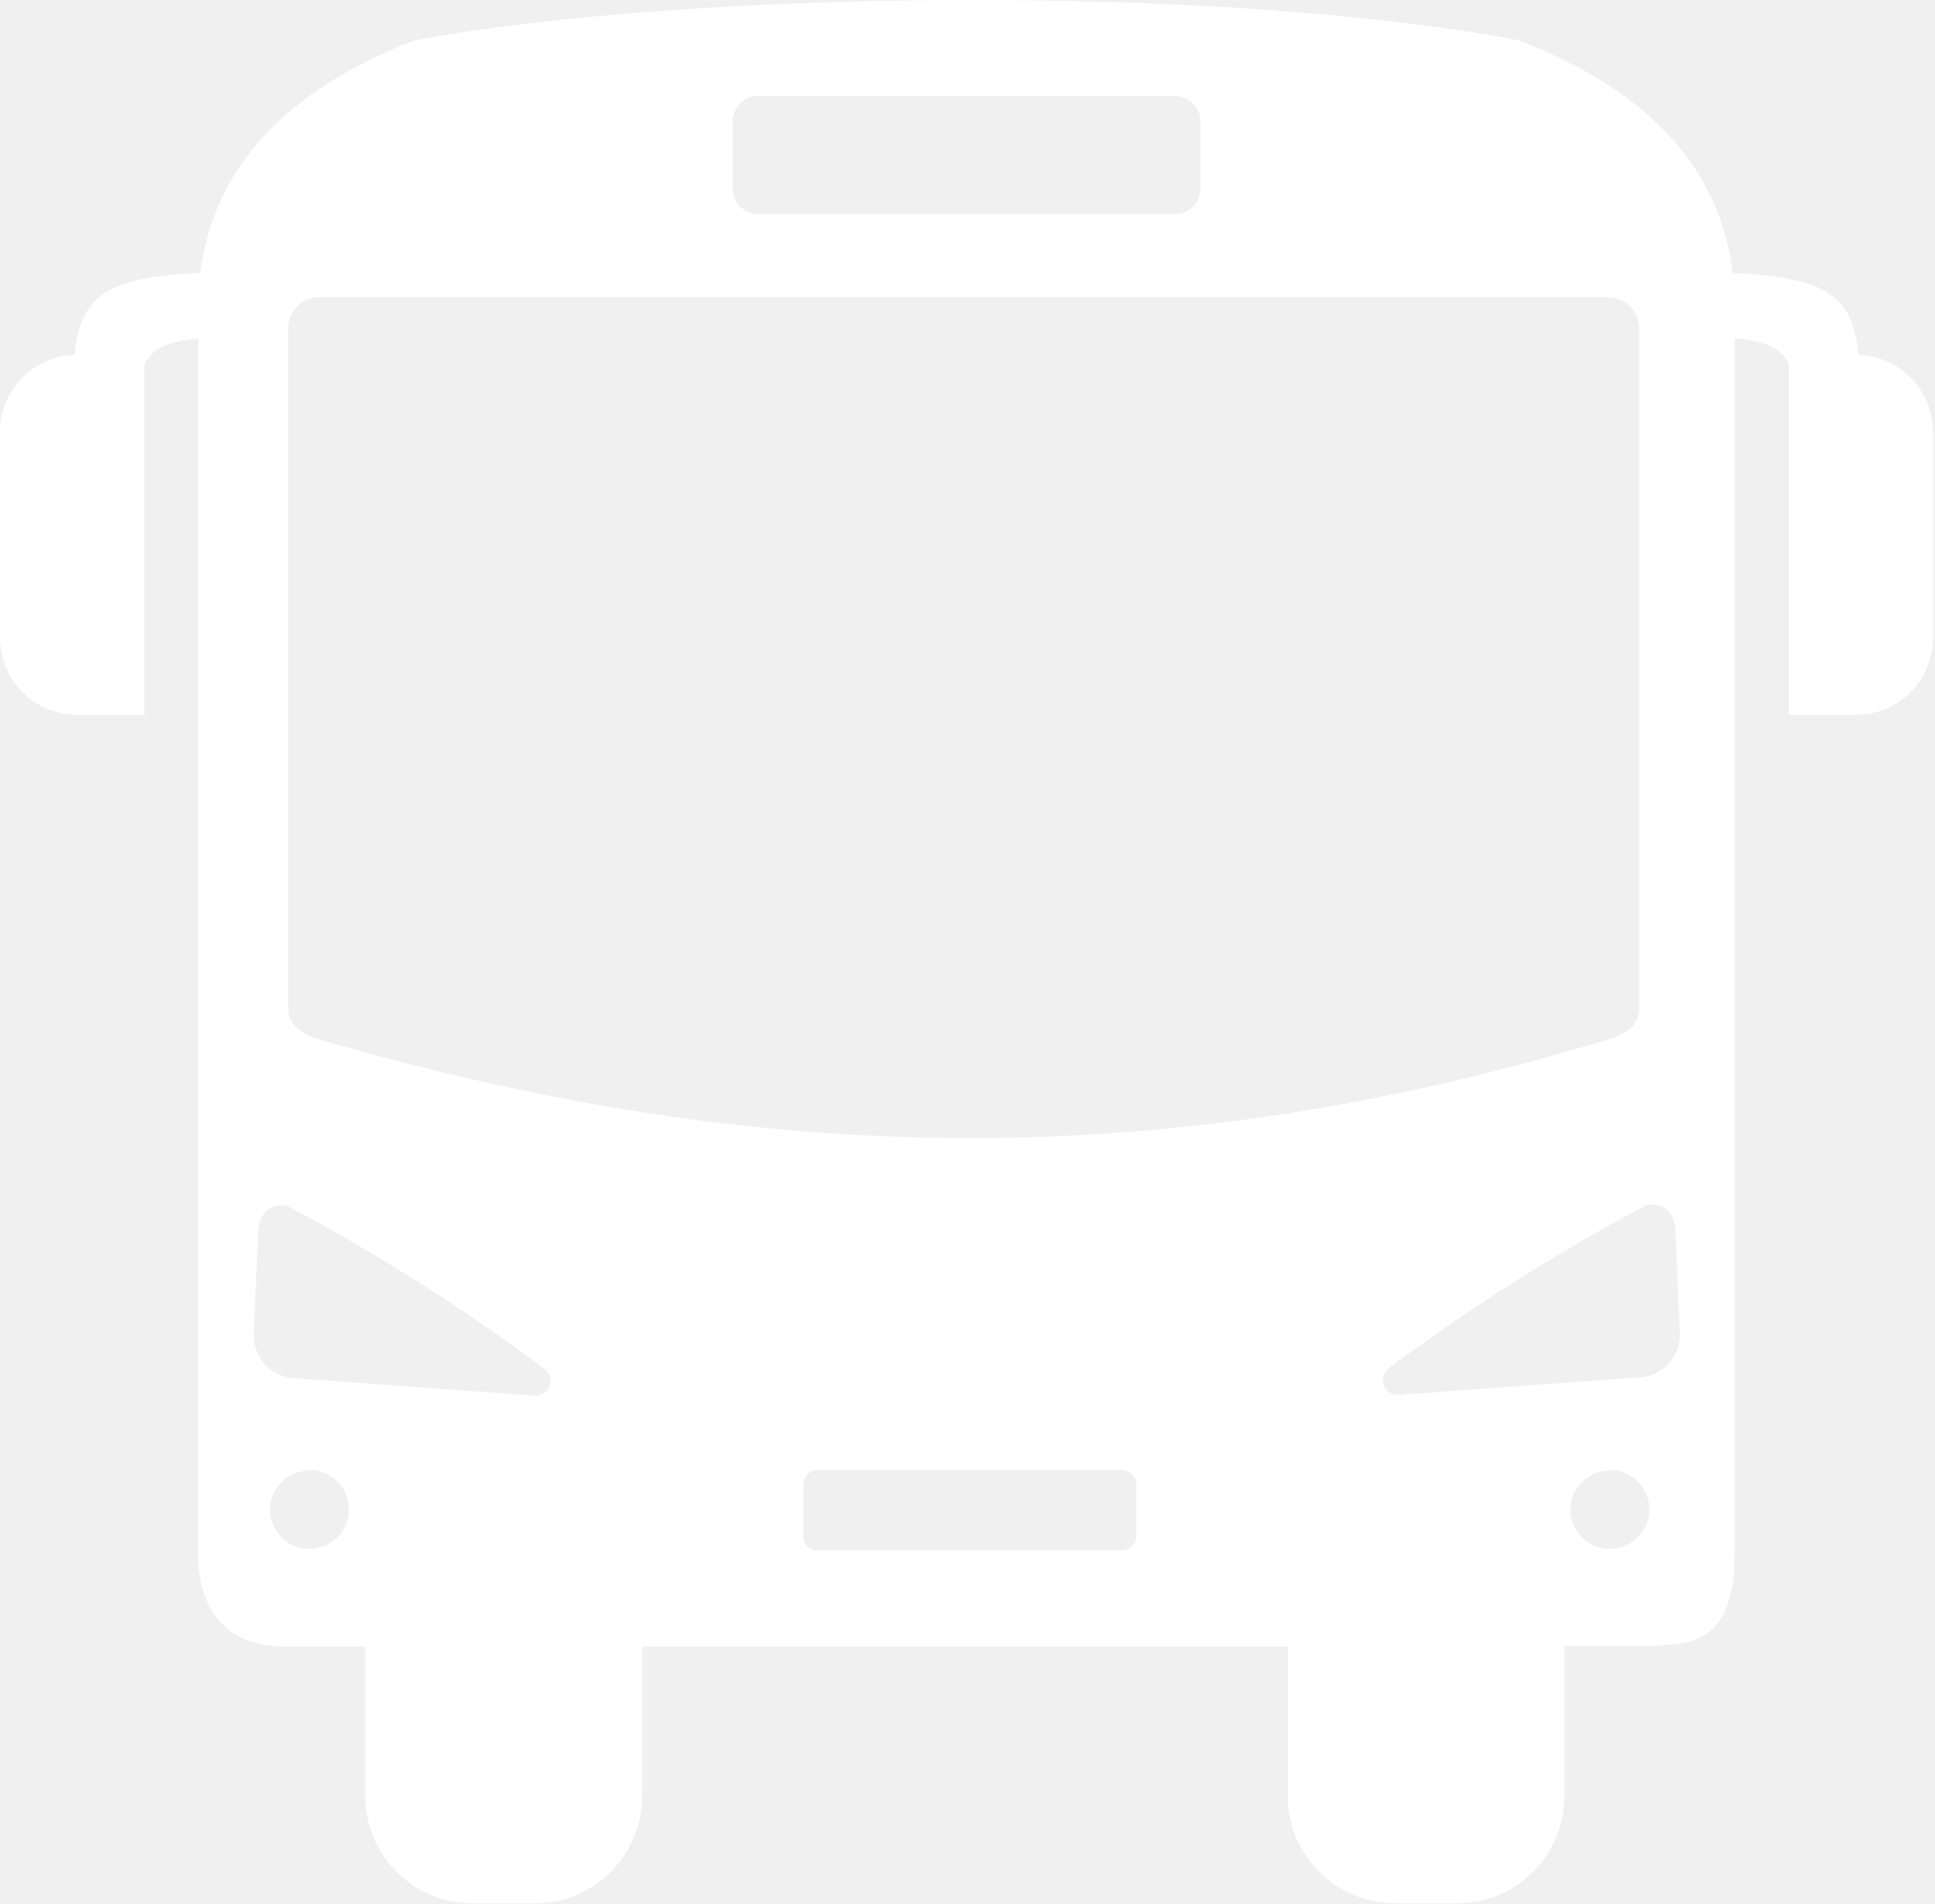
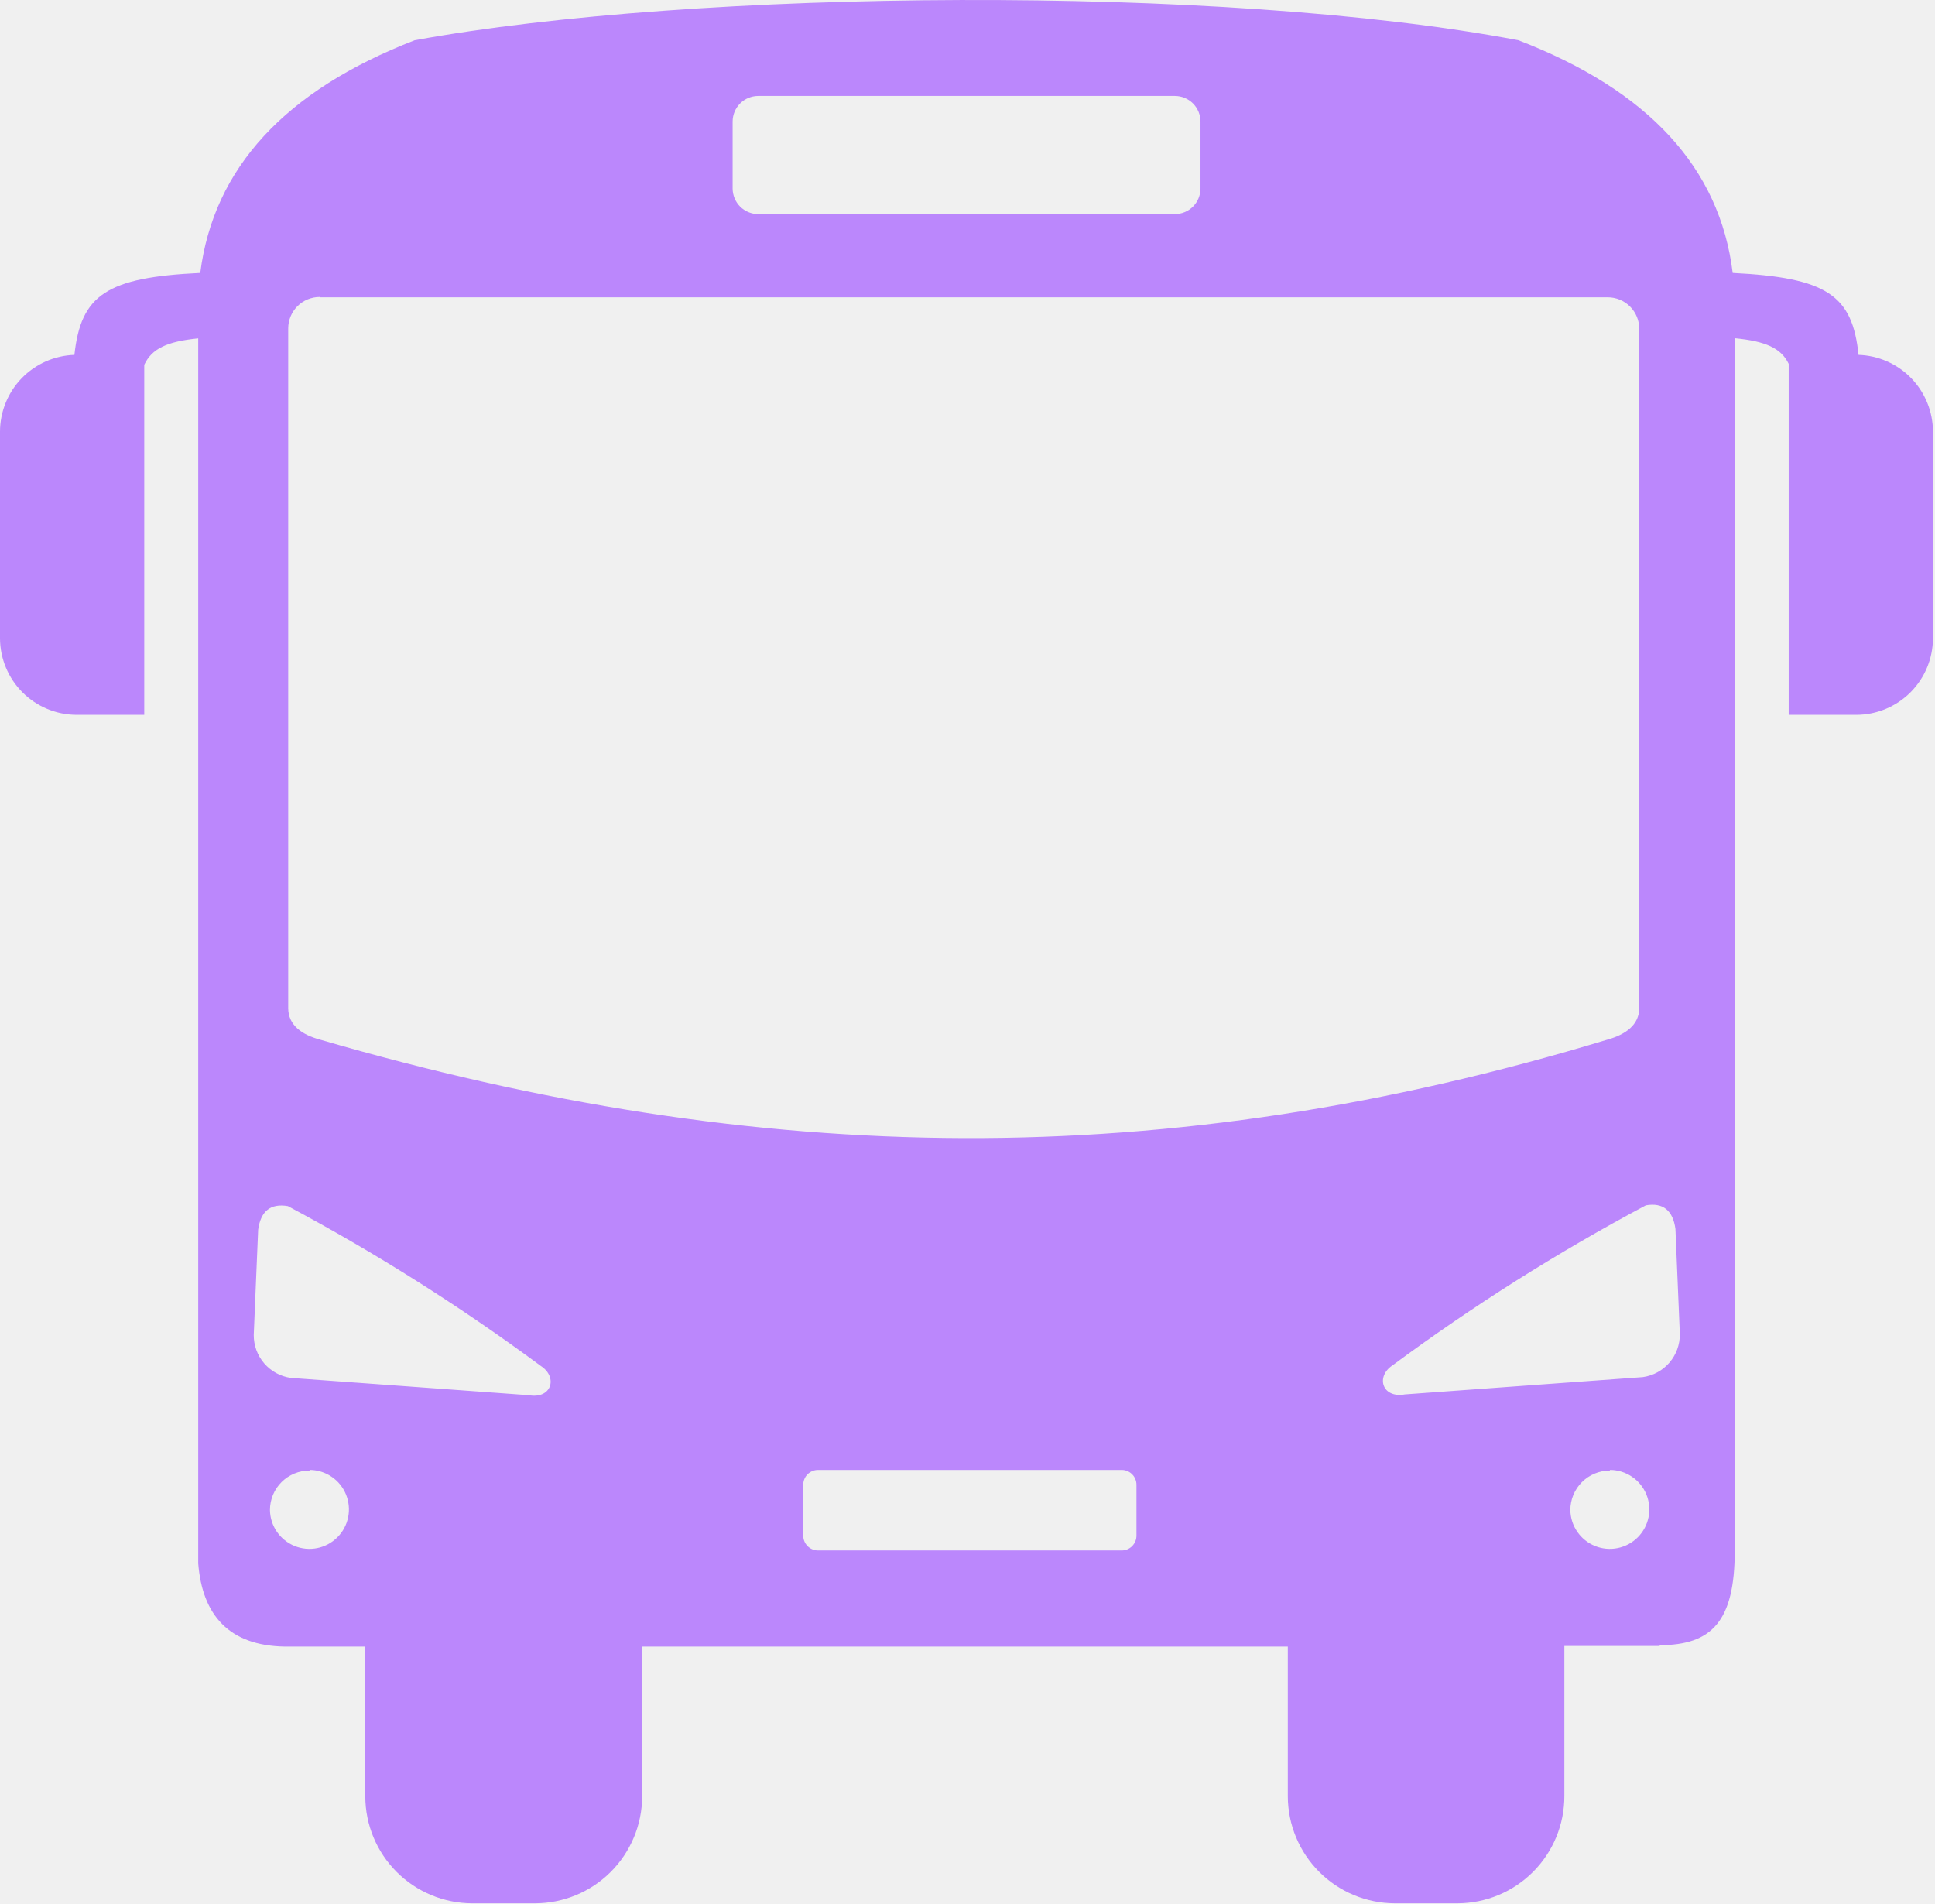
<svg xmlns="http://www.w3.org/2000/svg" width="123" height="121" viewBox="0 0 123 121" fill="none">
-   <path fill-rule="evenodd" clip-rule="evenodd" d="M105.5 104.629H99.44V114.159C99.443 115.053 99.269 115.939 98.929 116.767C98.59 117.594 98.09 118.346 97.46 118.98C96.829 119.614 96.08 120.118 95.255 120.463C94.429 120.808 93.544 120.986 92.65 120.989H88.65C86.852 120.981 85.129 120.263 83.858 118.991C82.586 117.72 81.868 115.997 81.86 114.199V104.669H40.82V114.199C40.812 116.002 40.09 117.729 38.812 119.002C37.534 120.275 35.804 120.989 34 120.989H30C28.203 120.981 26.481 120.263 25.211 118.991C23.941 117.719 23.225 115.996 23.22 114.199V104.669H18.1C14.56 104.609 12.86 102.669 12.6 99.379V21.509C10.6 21.709 9.65 22.169 9.17 23.189V45.439H4.87C3.579 45.436 2.342 44.922 1.429 44.01C0.517 43.097 0.003 41.86 0 40.569L0 27.429C0.005 26.163 0.5 24.948 1.382 24.039C2.264 23.131 3.464 22.6 4.73 22.559C5.14 18.739 6.79 17.629 12.73 17.349C13.577 10.682 18.12 5.752 26.36 2.559C44.09 -0.691 77.73 -1.011 96.52 2.559C104.8 5.749 109.32 10.679 110.14 17.349C116.14 17.649 117.75 18.769 118.14 22.559C119.406 22.6 120.606 23.131 121.488 24.039C122.37 24.948 122.866 26.163 122.87 27.429V40.569C122.867 41.86 122.353 43.097 121.441 44.01C120.528 44.922 119.291 45.436 118 45.439H113.7V23.129C113.22 22.129 112.23 21.689 110.27 21.499V98.579C110.27 103.039 108.83 104.579 105.49 104.579L105.5 104.629ZM16.13 84.859L16.41 78.169C16.57 76.999 17.19 76.479 18.3 76.669C23.905 79.661 29.283 83.06 34.39 86.839C35.48 87.559 35.05 88.949 33.61 88.689L18.48 87.589C17.825 87.495 17.225 87.166 16.793 86.664C16.361 86.162 16.126 85.521 16.13 84.859V84.859ZM52 93.439H71.3C71.549 93.439 71.788 93.538 71.965 93.714C72.141 93.891 72.24 94.13 72.24 94.379V97.619C72.24 97.868 72.141 98.107 71.965 98.284C71.788 98.46 71.549 98.559 71.3 98.559H52C51.751 98.559 51.512 98.46 51.335 98.284C51.159 98.107 51.06 97.868 51.06 97.619V94.379C51.06 94.13 51.159 93.891 51.335 93.714C51.512 93.538 51.751 93.439 52 93.439V93.439ZM102.35 93.439C102.844 93.443 103.326 93.593 103.735 93.869C104.144 94.145 104.463 94.537 104.651 94.993C104.839 95.45 104.888 95.952 104.792 96.436C104.696 96.921 104.459 97.366 104.111 97.717C103.764 98.067 103.32 98.307 102.836 98.407C102.353 98.507 101.85 98.462 101.392 98.277C100.934 98.093 100.541 97.777 100.261 97.37C99.981 96.963 99.828 96.483 99.82 95.989C99.82 95.325 100.083 94.688 100.552 94.218C101.02 93.747 101.656 93.482 102.32 93.479L102.35 93.439ZM19.7 93.439C20.193 93.445 20.674 93.596 21.082 93.874C21.49 94.151 21.807 94.543 21.993 95C22.18 95.457 22.228 95.958 22.131 96.442C22.034 96.926 21.796 97.371 21.448 97.72C21.1 98.07 20.656 98.309 20.173 98.408C19.689 98.507 19.188 98.461 18.73 98.276C18.273 98.091 17.88 97.776 17.6 97.369C17.321 96.962 17.168 96.482 17.16 95.989C17.16 95.323 17.424 94.685 17.895 94.214C18.366 93.743 19.004 93.479 19.67 93.479L19.7 93.439ZM106.78 84.809L106.5 78.119C106.34 76.949 105.72 76.429 104.62 76.619C99.011 79.609 93.629 83.008 88.52 86.789C87.43 87.509 87.86 88.899 89.3 88.639L104.43 87.539C105.086 87.447 105.687 87.119 106.119 86.617C106.552 86.114 106.786 85.472 106.78 84.809ZM48.19 6.099H74.69C75.119 6.102 75.529 6.273 75.833 6.576C76.136 6.88 76.307 7.29 76.31 7.719V11.989C76.307 12.418 76.136 12.828 75.833 13.132C75.529 13.435 75.119 13.606 74.69 13.609H48.19C47.761 13.606 47.351 13.435 47.047 13.132C46.744 12.828 46.573 12.418 46.57 11.989V7.719C46.573 7.29 46.744 6.88 47.047 6.576C47.351 6.273 47.761 6.102 48.19 6.099V6.099ZM20.32 18.899H102.2C102.73 18.899 103.239 19.11 103.614 19.485C103.989 19.86 104.2 20.369 104.2 20.899V64.079C104.2 65.159 103.31 65.769 102.2 66.079C74.11 74.609 48.4 74.259 20.32 66.079C19.21 65.779 18.32 65.179 18.32 64.079V20.879C18.32 20.349 18.531 19.84 18.906 19.465C19.281 19.09 19.79 18.879 20.32 18.879V18.899Z" fill="white" />
+   <path fill-rule="evenodd" clip-rule="evenodd" d="M105.5 104.629H99.44V114.159C99.443 115.053 99.269 115.939 98.929 116.767C98.59 117.594 98.09 118.346 97.46 118.98C96.829 119.614 96.08 120.118 95.255 120.463C94.429 120.808 93.544 120.986 92.65 120.989H88.65C86.852 120.981 85.129 120.263 83.858 118.991C82.586 117.72 81.868 115.997 81.86 114.199V104.669H40.82V114.199C40.812 116.002 40.09 117.729 38.812 119.002C37.534 120.275 35.804 120.989 34 120.989H30C28.203 120.981 26.481 120.263 25.211 118.991C23.941 117.719 23.225 115.996 23.22 114.199V104.669H18.1C14.56 104.609 12.86 102.669 12.6 99.379V21.509C10.6 21.709 9.65 22.169 9.17 23.189V45.439H4.87C3.579 45.436 2.342 44.922 1.429 44.01C0.517 43.097 0.003 41.86 0 40.569L0 27.429C0.005 26.163 0.5 24.948 1.382 24.039C2.264 23.131 3.464 22.6 4.73 22.559C5.14 18.739 6.79 17.629 12.73 17.349C13.577 10.682 18.12 5.752 26.36 2.559C44.09 -0.691 77.73 -1.011 96.52 2.559C104.8 5.749 109.32 10.679 110.14 17.349C116.14 17.649 117.75 18.769 118.14 22.559C119.406 22.6 120.606 23.131 121.488 24.039C122.37 24.948 122.866 26.163 122.87 27.429V40.569C122.867 41.86 122.353 43.097 121.441 44.01C120.528 44.922 119.291 45.436 118 45.439H113.7V23.129C113.22 22.129 112.23 21.689 110.27 21.499V98.579C110.27 103.039 108.83 104.579 105.49 104.579L105.5 104.629ZM16.13 84.859L16.41 78.169C16.57 76.999 17.19 76.479 18.3 76.669C23.905 79.661 29.283 83.06 34.39 86.839C35.48 87.559 35.05 88.949 33.61 88.689L18.48 87.589C17.825 87.495 17.225 87.166 16.793 86.664C16.361 86.162 16.126 85.521 16.13 84.859V84.859ZM52 93.439H71.3C71.549 93.439 71.788 93.538 71.965 93.714C72.141 93.891 72.24 94.13 72.24 94.379V97.619C72.24 97.868 72.141 98.107 71.965 98.284C71.788 98.46 71.549 98.559 71.3 98.559H52C51.751 98.559 51.512 98.46 51.335 98.284C51.159 98.107 51.06 97.868 51.06 97.619V94.379C51.06 94.13 51.159 93.891 51.335 93.714C51.512 93.538 51.751 93.439 52 93.439V93.439ZM102.35 93.439C102.844 93.443 103.326 93.593 103.735 93.869C104.144 94.145 104.463 94.537 104.651 94.993C104.839 95.45 104.888 95.952 104.792 96.436C104.696 96.921 104.459 97.366 104.111 97.717C103.764 98.067 103.32 98.307 102.836 98.407C102.353 98.507 101.85 98.462 101.392 98.277C100.934 98.093 100.541 97.777 100.261 97.37C99.981 96.963 99.828 96.483 99.82 95.989C99.82 95.325 100.083 94.688 100.552 94.218C101.02 93.747 101.656 93.482 102.32 93.479L102.35 93.439ZM19.7 93.439C20.193 93.445 20.674 93.596 21.082 93.874C21.49 94.151 21.807 94.543 21.993 95C22.18 95.457 22.228 95.958 22.131 96.442C22.034 96.926 21.796 97.371 21.448 97.72C21.1 98.07 20.656 98.309 20.173 98.408C19.689 98.507 19.188 98.461 18.73 98.276C18.273 98.091 17.88 97.776 17.6 97.369C17.321 96.962 17.168 96.482 17.16 95.989C17.16 95.323 17.424 94.685 17.895 94.214C18.366 93.743 19.004 93.479 19.67 93.479L19.7 93.439ZM106.78 84.809L106.5 78.119C106.34 76.949 105.72 76.429 104.62 76.619C99.011 79.609 93.629 83.008 88.52 86.789C87.43 87.509 87.86 88.899 89.3 88.639L104.43 87.539C105.086 87.447 105.687 87.119 106.119 86.617C106.552 86.114 106.786 85.472 106.78 84.809ZM48.19 6.099H74.69C75.119 6.102 75.529 6.273 75.833 6.576C76.136 6.88 76.307 7.29 76.31 7.719V11.989C76.307 12.418 76.136 12.828 75.833 13.132C75.529 13.435 75.119 13.606 74.69 13.609H48.19C47.761 13.606 47.351 13.435 47.047 13.132C46.744 12.828 46.573 12.418 46.57 11.989V7.719C46.573 7.29 46.744 6.88 47.047 6.576C47.351 6.273 47.761 6.102 48.19 6.099V6.099ZM20.32 18.899H102.2C102.73 18.899 103.239 19.11 103.614 19.485C103.989 19.86 104.2 20.369 104.2 20.899V64.079C104.2 65.159 103.31 65.769 102.2 66.079C74.11 74.609 48.4 74.259 20.32 66.079C19.21 65.779 18.32 65.179 18.32 64.079V20.879C18.32 20.349 18.531 19.84 18.906 19.465C19.281 19.09 19.79 18.879 20.32 18.879V18.899Z" fill="#BB87FC" />
</svg>
